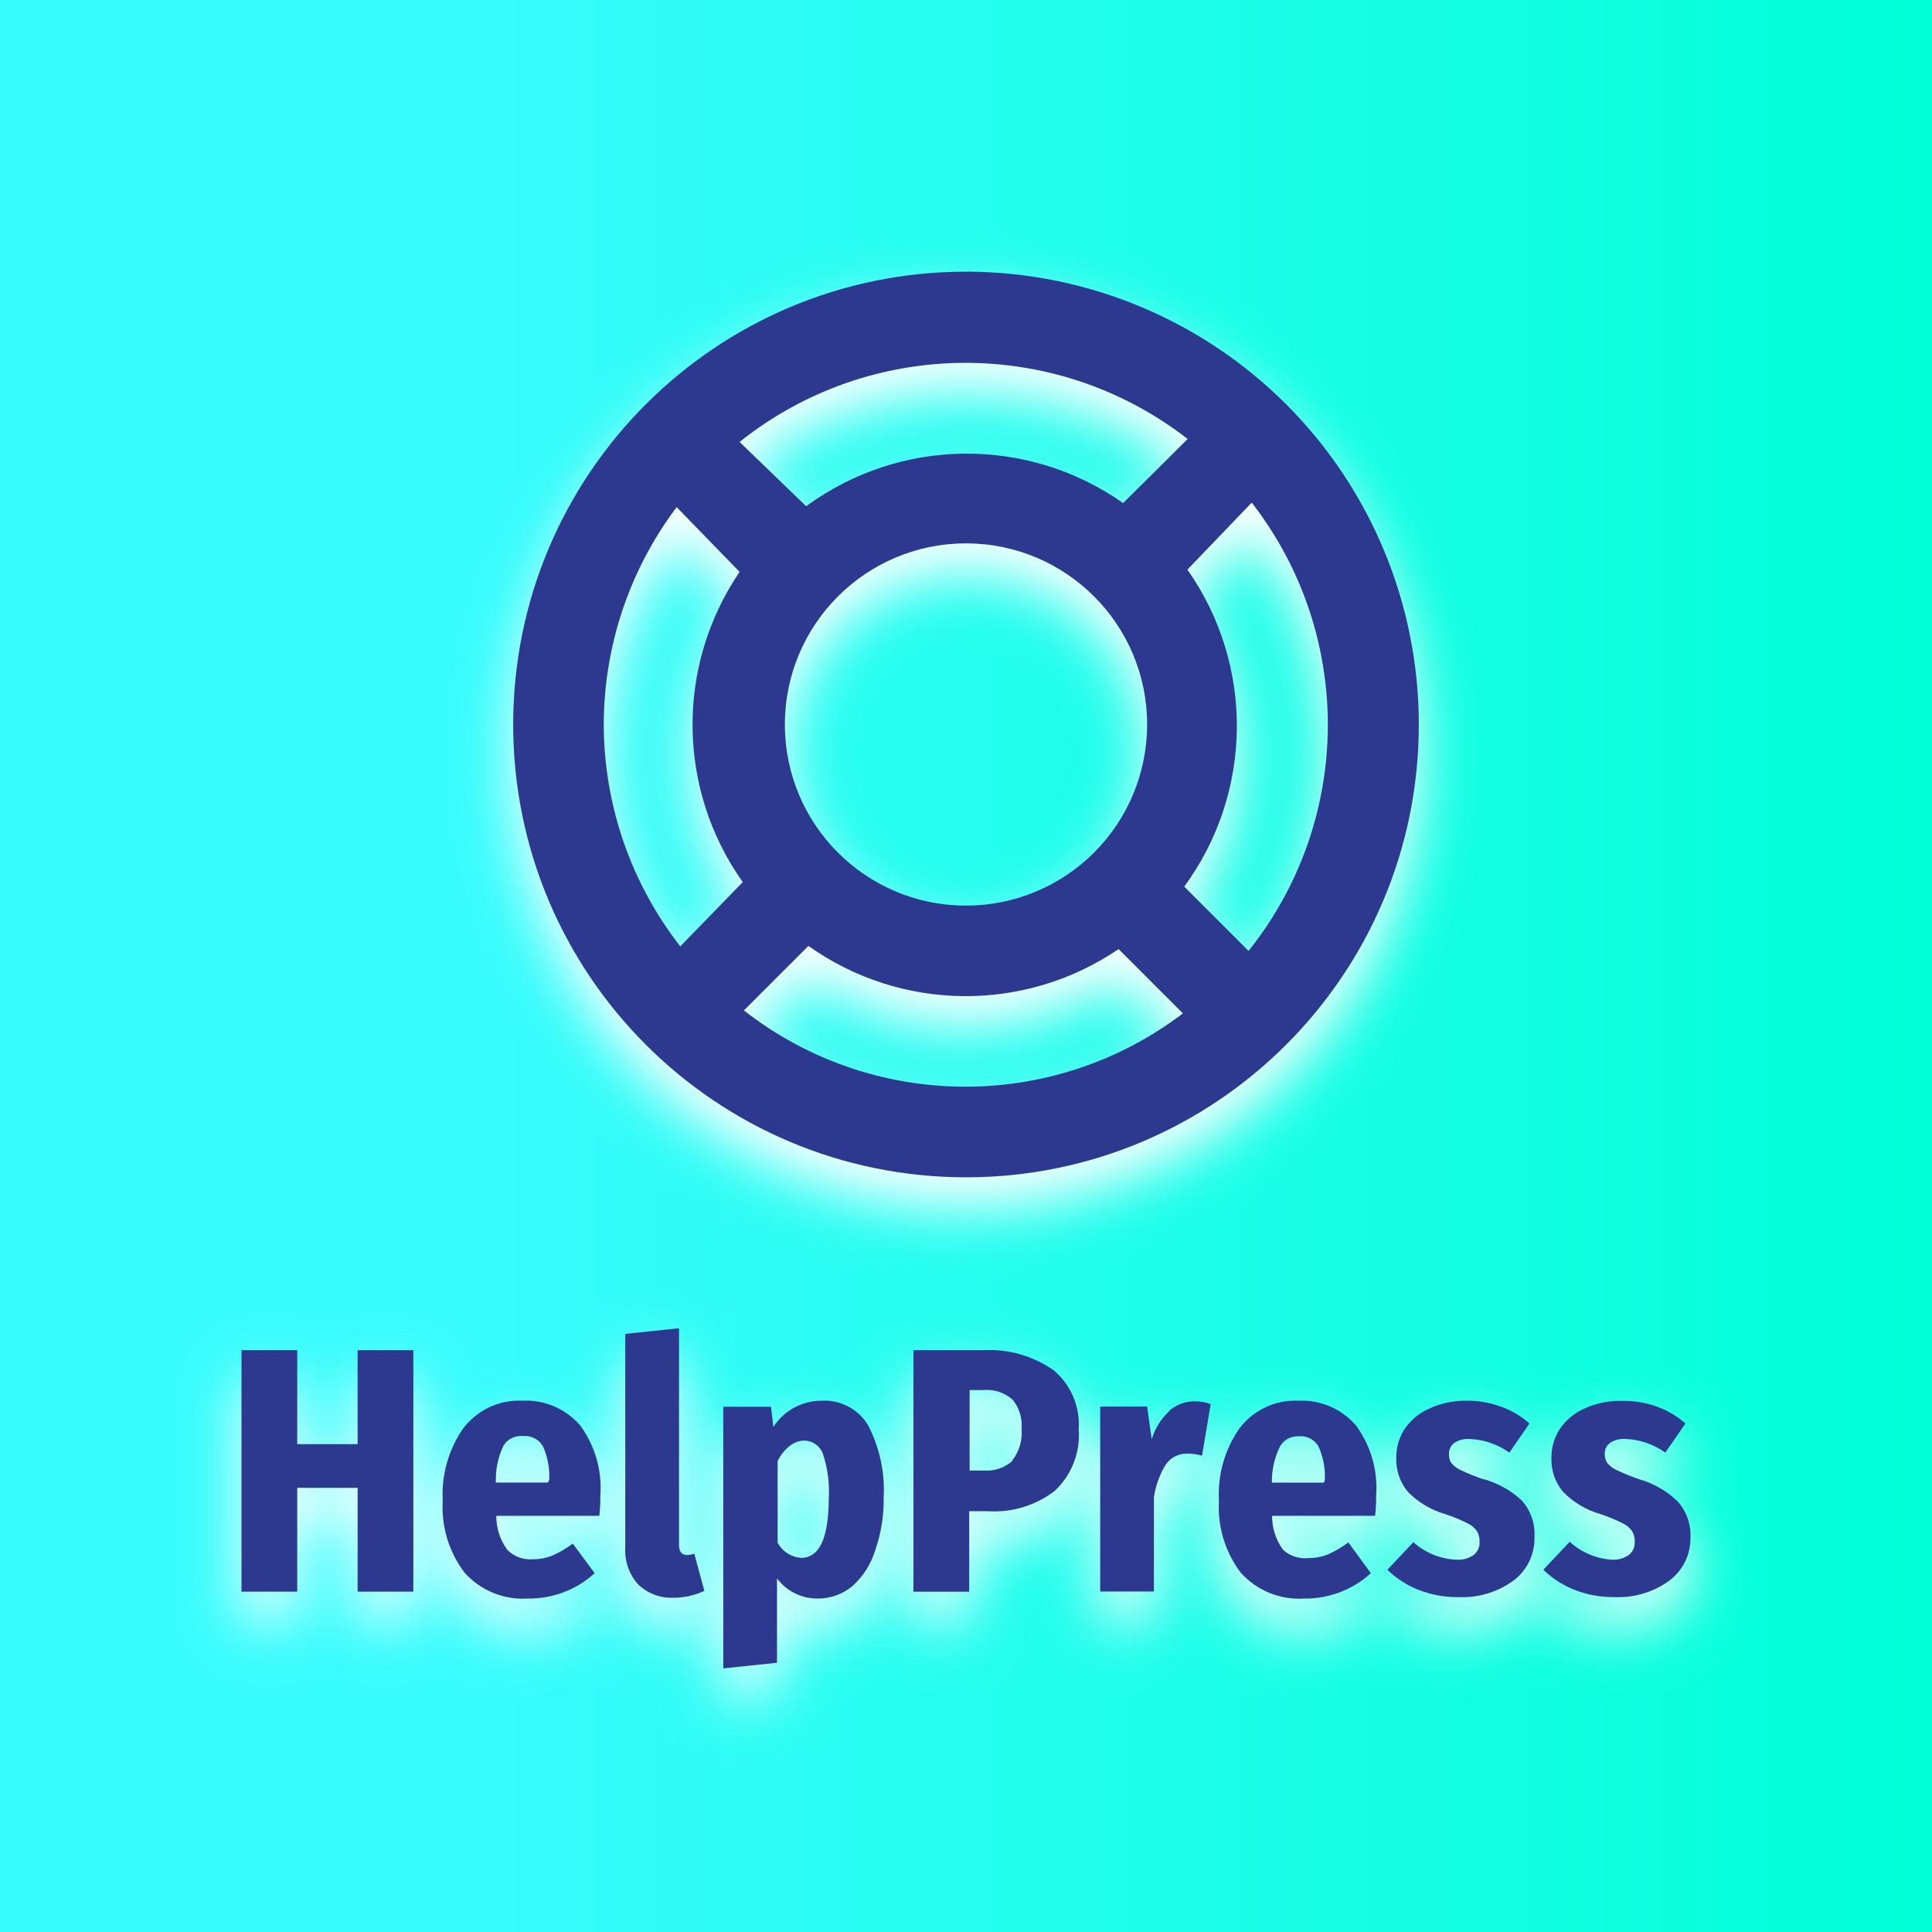
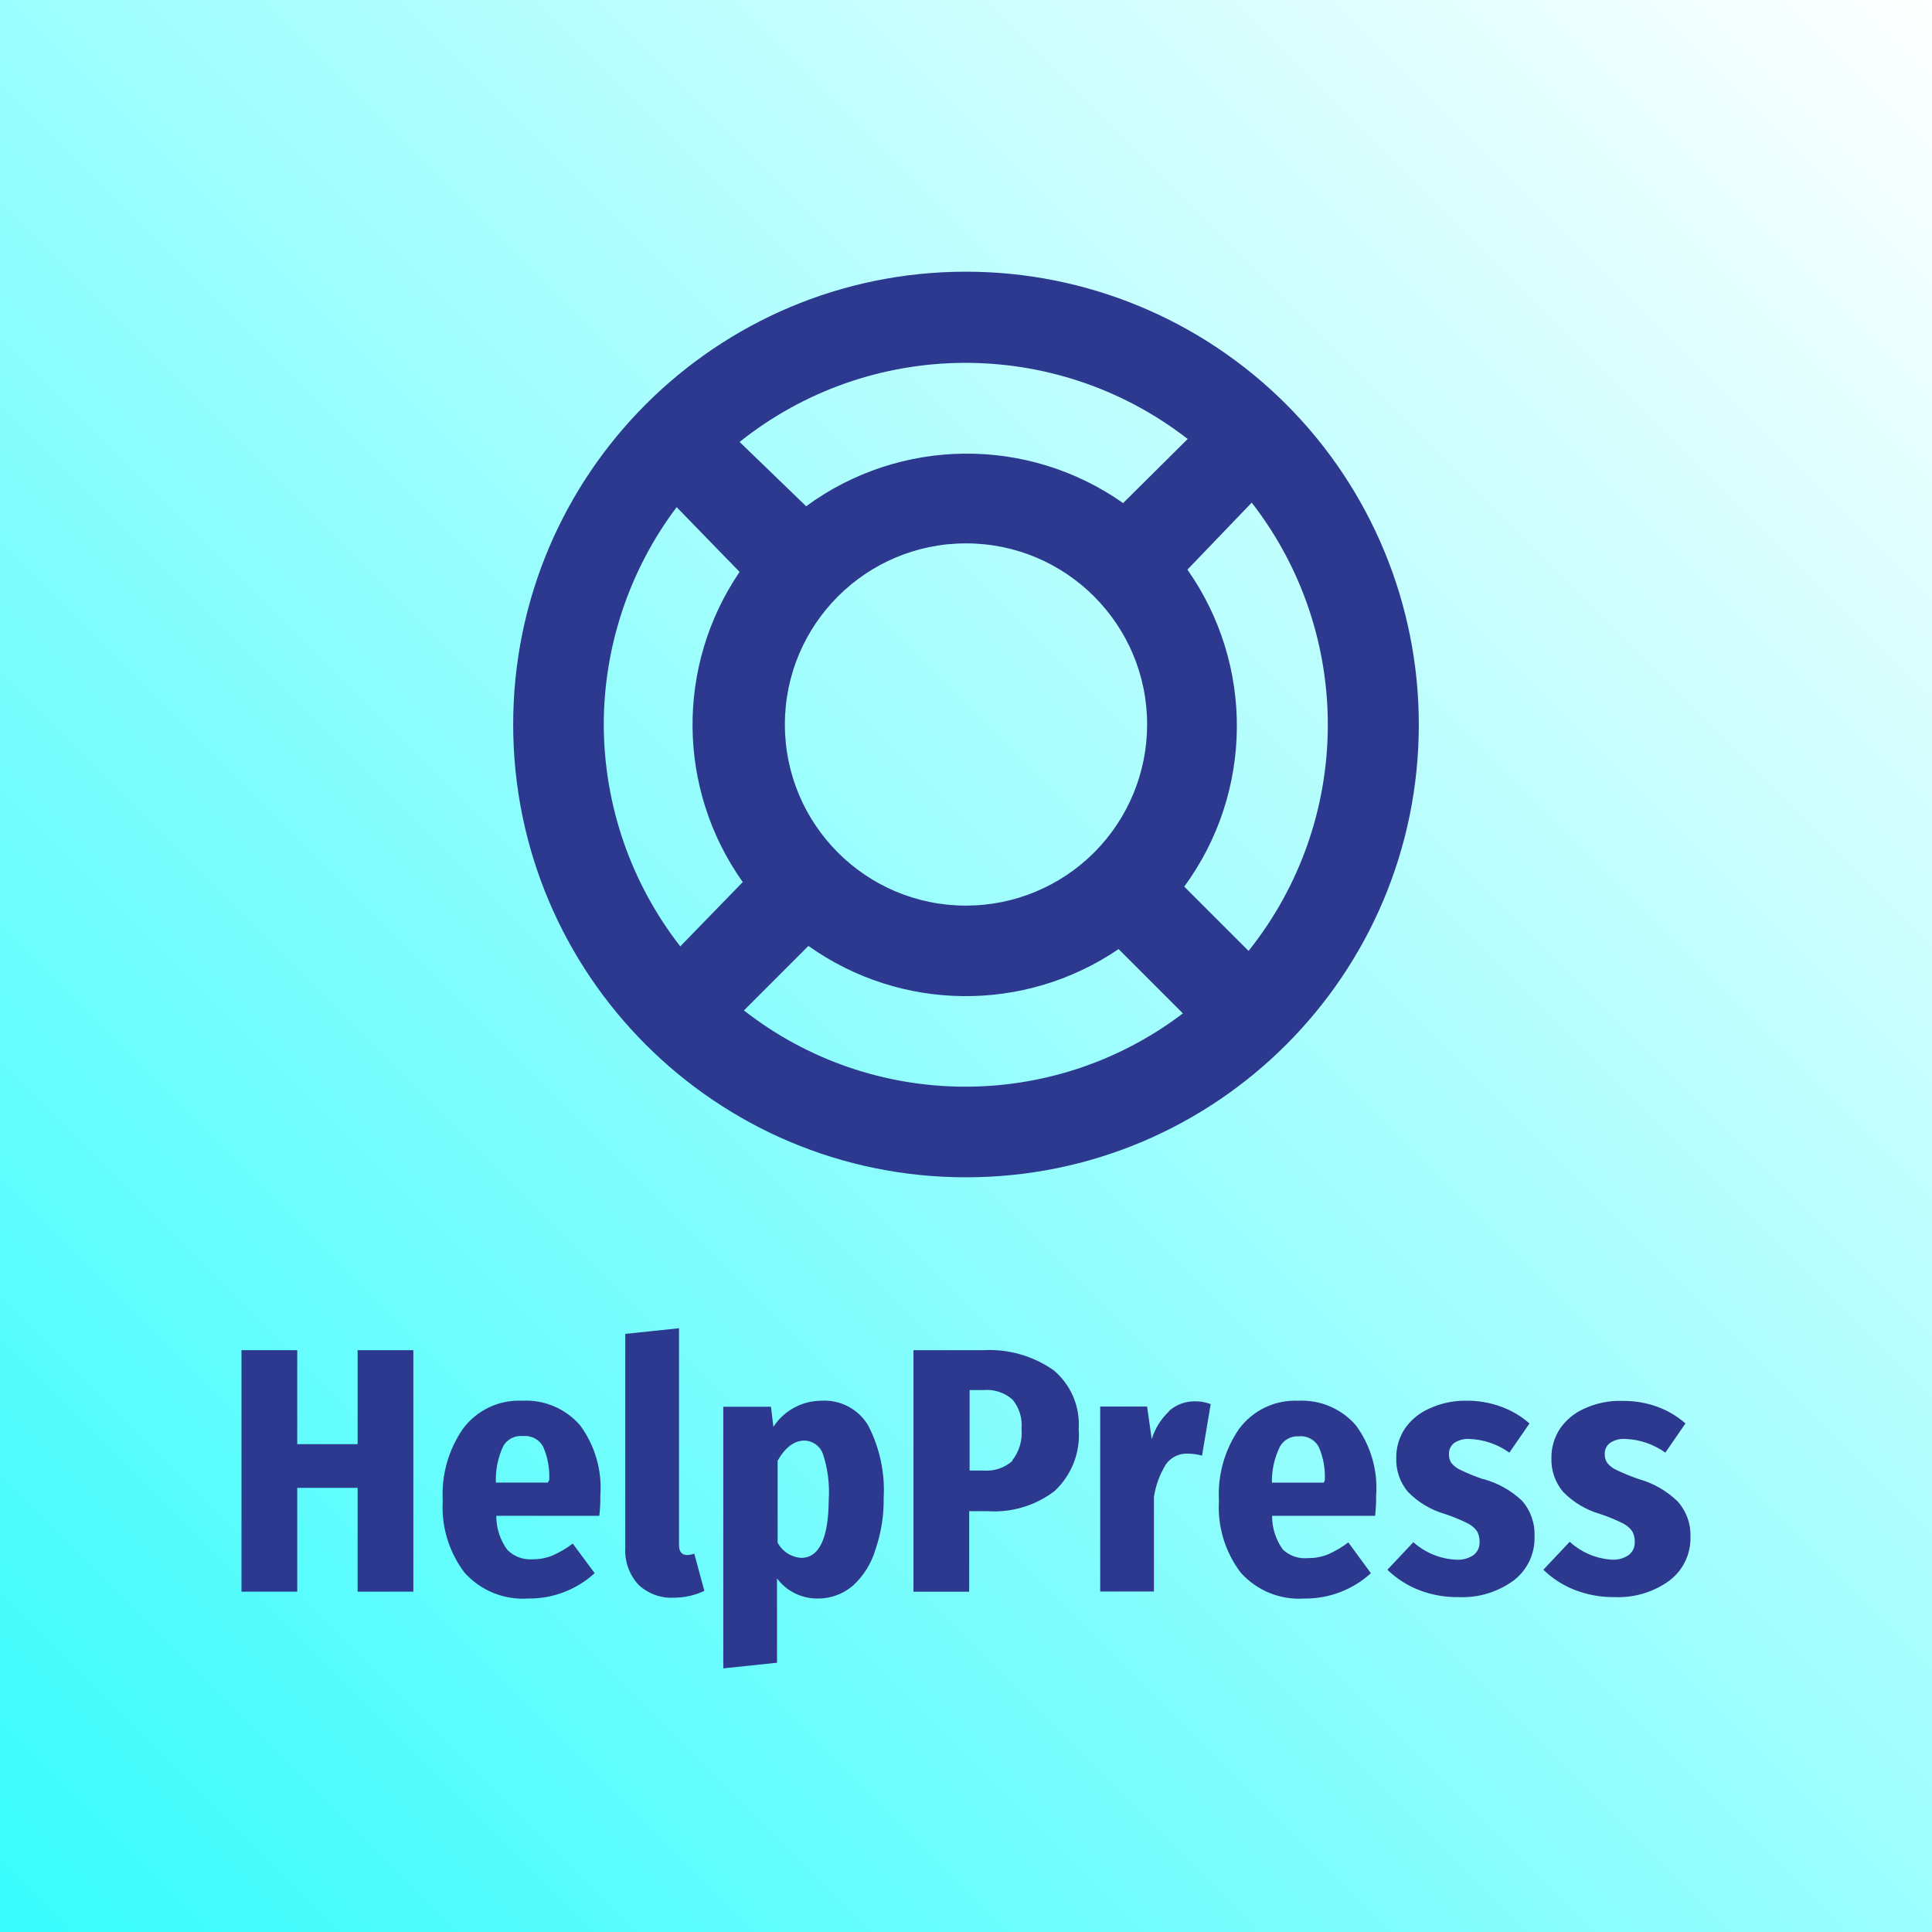
- <svg xmlns="http://www.w3.org/2000/svg" xmlns:xlink="http://www.w3.org/1999/xlink" width="128" height="128" viewBox="0 0 128 128">
+ <svg xmlns="http://www.w3.org/2000/svg" width="128" height="128" viewBox="0 0 128 128">
  <defs>
-     <linearGradient x1="100%" y1="50%" x2="24.901%" y2="50%" id="a">
-       <stop stop-color="#00FFD7" offset="0%" />
+     <linearGradient x1="100%" y1="0%" x2="0%" y2="100%" id="a">
+       <stop stop-color="#fff" offset="0%" />
      <stop stop-color="#37FCFC" offset="100%" />
    </linearGradient>
-     <path d="M23.693 95.68h-4v-6.227h-3.693v16h3.693v-6.88h4v6.88h3.693v-16h-3.693v6.227zm10.893-2.88c-1.536-.068-3.004.632-3.92 1.867-.962 1.399-1.431 3.078-1.333 4.773-.101 1.703.41 3.386 1.44 4.747 1.064 1.192 2.619 1.826 4.213 1.72 1.631.02 3.209-.58 4.413-1.68l-1.453-1.96c-.413.313-.86.577-1.333.787-.423.172-.876.258-1.333.253-.627.046-1.243-.188-1.68-.64-.471-.652-.723-1.436-.72-2.24h6.827c.05-.443.073-.888.067-1.333.125-1.661-.348-3.311-1.333-4.653-.96-1.116-2.384-1.722-3.853-1.64zm1.707 5.427h-3.44c-.032-.827.132-1.649.48-2.4.263-.478.792-.748 1.333-.68.554-.058 1.086.234 1.333.733.296.689.428 1.438.387 2.187l-.093.16zm9.253 4.8c-.373 0-.56-.222-.56-.667v-14.36l-3.56.373v14.146c-.056.899.252 1.783.853 2.453.635.61 1.494.929 2.373.88.696-.001 1.384-.156 2.013-.453l-.667-2.467c-.146.053-.299.084-.453.093zm8.906-10.226c-1.297-.008-2.508.645-3.213 1.733l-.16-1.333h-3.16v17.333l3.56-.373v-5.587c.628.841 1.617 1.335 2.667 1.333.852.014 1.68-.28 2.333-.827.721-.648 1.247-1.483 1.52-2.413.38-1.102.565-2.261.547-3.427.092-1.663-.262-3.32-1.027-4.8-.638-1.074-1.819-1.706-3.067-1.64zm-1.333 10.413c-.675-.03-1.284-.416-1.6-1.013v-5.427c.507-.889 1.107-1.333 1.8-1.333.527.021.992.35 1.187.84.333.991.469 2.037.4 3.08-.018 2.569-.631 3.853-1.84 3.853h.053zm12-13.76h-4.6v16h3.693v-5.333h1.227c1.588.105 3.161-.369 4.427-1.333 1.136-1.056 1.725-2.574 1.6-4.12.098-1.483-.516-2.924-1.653-3.88-1.376-.967-3.041-1.437-4.72-1.333h.027zm1.96 7.333c-.526.467-1.219.698-1.92.64h-.92v-5.333h.92c.705-.062 1.404.17 1.933.64.442.543.652 1.237.587 1.933.071.757-.154 1.512-.627 2.107l.027.013zm10.386-3.293c-.543.505-.943 1.144-1.16 1.853l-.307-2.16h-3.107v12.253h3.56v-6.253c.114-.766.381-1.5.787-2.16.322-.467.86-.738 1.427-.72.329-.001.657.044.973.133l.573-3.413c-.34-.13-.702-.194-1.067-.187-.63-.001-1.238.232-1.707.653h.027zm8.533-.693c-1.531-.063-2.994.636-3.907 1.867-.962 1.399-1.431 3.078-1.333 4.773-.101 1.703.41 3.386 1.44 4.747 1.064 1.192 2.619 1.826 4.213 1.72 1.631.02 3.209-.58 4.413-1.68l-1.493-2.04c-.413.313-.86.577-1.333.787-.423.172-.876.258-1.333.253-.61.063-1.218-.141-1.667-.56-.471-.652-.723-1.436-.72-2.24h6.827c.05-.443.073-.888.067-1.333.125-1.661-.348-3.311-1.333-4.653-.957-1.112-2.375-1.718-3.84-1.64zm1.707 5.427h-3.44c-.013-.827.169-1.644.533-2.387.251-.45.739-.715 1.253-.68.554-.058 1.086.234 1.333.733.296.689.428 1.438.387 2.187l-.067.147zm10.56-.227c-.495-.169-.98-.364-1.453-.587-.252-.107-.476-.272-.653-.48-.117-.178-.173-.388-.16-.6-.013-.287.117-.561.347-.733.291-.193.638-.287.987-.267.959.031 1.887.347 2.667.907l1.333-1.933c-.548-.482-1.181-.857-1.867-1.107-.768-.282-1.582-.417-2.4-.4-.83-.002-1.649.18-2.4.533-.647.286-1.202.748-1.6 1.333-.373.57-.568 1.239-.56 1.92-.031.821.245 1.624.773 2.253.677.693 1.522 1.198 2.453 1.467.503.165.993.365 1.467.6.259.12.484.303.653.533.125.219.185.468.173.72.017.337-.132.661-.4.867-.329.224-.723.332-1.12.307-1.061-.041-2.075-.451-2.867-1.16l-1.72 1.827c.594.576 1.297 1.029 2.067 1.333.849.332 1.755.495 2.667.48 1.287.055 2.555-.326 3.6-1.08.924-.687 1.452-1.783 1.413-2.933.043-.868-.253-1.72-.827-2.373-.726-.685-1.61-1.179-2.573-1.44v.013zm12.866 1.453c-.713-.684-1.583-1.183-2.533-1.453-.495-.169-.98-.364-1.453-.587-.252-.107-.476-.272-.653-.48-.118-.172-.179-.378-.173-.587-.018-.291.113-.572.347-.747.295-.196.646-.29 1-.267.959.031 1.887.347 2.667.907l1.333-1.933c-.548-.482-1.181-.857-1.867-1.107-.731-.263-1.503-.394-2.28-.387-.887-.033-1.769.146-2.573.52-.647.286-1.202.748-1.6 1.333-.373.57-.568 1.239-.56 1.92-.031.821.245 1.624.773 2.253.677.693 1.522 1.198 2.453 1.467.503.165.993.365 1.467.6.259.12.484.303.653.533.125.219.185.468.173.72.017.337-.132.661-.4.867-.329.224-.723.332-1.12.307-1.037-.067-2.02-.485-2.787-1.187l-1.747 1.853c.594.577 1.296 1.03 2.067 1.333.849.332 1.755.495 2.667.48 1.287.055 2.555-.326 3.6-1.08.916-.681 1.443-1.765 1.413-2.907.032-.88-.284-1.738-.88-2.387l.013.013z" id="c" />
-     <filter x="-7.3%" y="-22.2%" width="114.6%" height="162.1%" filterUnits="objectBoundingBox" id="b">
-       <feOffset dy="2" in="SourceAlpha" result="shadowOffsetOuter1" />
-       <feGaussianBlur stdDeviation="2" in="shadowOffsetOuter1" result="shadowBlurOuter1" />
-       <feColorMatrix values="0 0 0 0 1 0 0 0 0 1 0 0 0 0 1 0 0 0 1 0" in="shadowBlurOuter1" />
-     </filter>
-     <path d="M64 18c-16.569 0-30 13.431-30 30 0 16.569 13.431 30 30 30 16.569 0 30-13.431 30-30 0-7.956-3.161-15.587-8.787-21.213-5.626-5.626-13.257-8.787-21.213-8.787zm14.7 11.07l-4.29 4.26c-6.32-4.444-14.77-4.359-21 .21l-4.41-4.26c8.657-6.907 20.916-6.994 29.67-.21h.03zm-14.7 30.93c-6.627 0-12-5.373-12-12s5.373-12 12-12 12 5.373 12 12c0 3.183-1.264 6.235-3.515 8.485-2.25 2.25-5.303 3.515-8.485 3.515zm-24-12c.009-5.196 1.704-10.249 4.83-14.4l4.17 4.29c-4.232 6.221-4.148 14.417.21 20.55l-4.14 4.26c-3.275-4.202-5.058-9.373-5.07-14.7zm9.3 18.93l4.26-4.26c6.133 4.358 14.329 4.442 20.55.21l4.26 4.26c-8.62 6.552-20.575 6.466-29.1-.21h.03zm33.42-3.93l-4.26-4.26c4.569-6.23 4.654-14.68.21-21l4.26-4.44c6.8 8.76 6.713 21.037-.21 29.7z" id="e" />
-     <filter x="-11.7%" y="-8.3%" width="123.3%" height="123.3%" filterUnits="objectBoundingBox" id="d">
-       <feOffset dy="2" in="SourceAlpha" result="shadowOffsetOuter1" />
-       <feGaussianBlur stdDeviation="2" in="shadowOffsetOuter1" result="shadowBlurOuter1" />
-       <feColorMatrix values="0 0 0 0 1 0 0 0 0 1 0 0 0 0 1 0 0 0 1 0" in="shadowBlurOuter1" />
-     </filter>
  </defs>
  <g fill="none">
    <path fill="url(#a)" d="M0 0h128v128h-128z" />
-     <g id="Shape" fill-rule="nonzero">
-       <use fill="#000" filter="url(#b)" xlink:href="#c" />
-       <use fill="#2C398F" fill-rule="evenodd" xlink:href="#c" />
-     </g>
-     <g fill-rule="nonzero">
-       <use fill="#000" filter="url(#d)" xlink:href="#e" />
-       <use fill="#2C398F" fill-rule="evenodd" xlink:href="#e" />
-     </g>
+     <path d="M23.693 95.68h-4v-6.227h-3.693v16h3.693v-6.88h4v6.88h3.693v-16h-3.693v6.227zm10.893-2.88c-1.536-.068-3.004.632-3.92 1.867-.962 1.399-1.431 3.078-1.333 4.773-.101 1.703.41 3.386 1.44 4.747 1.064 1.192 2.619 1.826 4.213 1.72 1.631.02 3.209-.58 4.413-1.68l-1.453-1.96c-.413.313-.86.577-1.333.787-.423.172-.876.258-1.333.253-.627.046-1.243-.188-1.68-.64-.471-.652-.723-1.436-.72-2.24h6.827c.05-.443.073-.888.067-1.333.125-1.661-.348-3.311-1.333-4.653-.96-1.116-2.384-1.722-3.853-1.64zm1.707 5.427h-3.44c-.032-.827.132-1.649.48-2.4.263-.478.792-.748 1.333-.68.554-.058 1.086.234 1.333.733.296.689.428 1.438.387 2.187l-.093.16zm9.253 4.8c-.373 0-.56-.222-.56-.667v-14.36l-3.56.373v14.146c-.056.899.252 1.783.853 2.453.635.61 1.494.929 2.373.88.696-.001 1.384-.156 2.013-.453l-.667-2.467c-.146.053-.299.084-.453.093zm8.906-10.226c-1.297-.008-2.508.645-3.213 1.733l-.16-1.333h-3.16v17.333l3.56-.373v-5.587c.628.841 1.617 1.335 2.667 1.333.852.014 1.68-.28 2.333-.827.721-.648 1.247-1.483 1.52-2.413.38-1.102.565-2.261.547-3.427.092-1.663-.262-3.32-1.027-4.8-.638-1.074-1.819-1.706-3.067-1.64zm-1.333 10.413c-.675-.03-1.284-.416-1.6-1.013v-5.427c.507-.889 1.107-1.333 1.8-1.333.527.021.992.35 1.187.84.333.991.469 2.037.4 3.08-.018 2.569-.631 3.853-1.84 3.853h.053zm12-13.76h-4.6v16h3.693v-5.333h1.227c1.588.105 3.161-.369 4.427-1.333 1.136-1.056 1.725-2.574 1.6-4.12.098-1.483-.516-2.924-1.653-3.88-1.376-.967-3.041-1.437-4.72-1.333h.027zm1.96 7.333c-.526.467-1.219.698-1.92.64h-.92v-5.333h.92c.705-.062 1.404.17 1.933.64.442.543.652 1.237.587 1.933.071.757-.154 1.512-.627 2.107l.027.013zm10.386-3.293c-.543.505-.943 1.144-1.16 1.853l-.307-2.16h-3.107v12.253h3.56v-6.253c.114-.766.381-1.5.787-2.16.322-.467.86-.738 1.427-.72.329-.001.657.044.973.133l.573-3.413c-.34-.13-.702-.194-1.067-.187-.63-.001-1.238.232-1.707.653h.027zm8.533-.693c-1.531-.063-2.994.636-3.907 1.867-.962 1.399-1.431 3.078-1.333 4.773-.101 1.703.41 3.386 1.44 4.747 1.064 1.192 2.619 1.826 4.213 1.72 1.631.02 3.209-.58 4.413-1.68l-1.493-2.04c-.413.313-.86.577-1.333.787-.423.172-.876.258-1.333.253-.61.063-1.218-.141-1.667-.56-.471-.652-.723-1.436-.72-2.24h6.827c.05-.443.073-.888.067-1.333.125-1.661-.348-3.311-1.333-4.653-.957-1.112-2.375-1.718-3.84-1.64zm1.707 5.427h-3.44c-.013-.827.169-1.644.533-2.387.251-.45.739-.715 1.253-.68.554-.058 1.086.234 1.333.733.296.689.428 1.438.387 2.187l-.067.147zm10.56-.227c-.495-.169-.98-.364-1.453-.587-.252-.107-.476-.272-.653-.48-.117-.178-.173-.388-.16-.6-.013-.287.117-.561.347-.733.291-.193.638-.287.987-.267.959.031 1.887.347 2.667.907l1.333-1.933c-.548-.482-1.181-.857-1.867-1.107-.768-.282-1.582-.417-2.4-.4-.83-.002-1.649.18-2.4.533-.647.286-1.202.748-1.6 1.333-.373.57-.568 1.239-.56 1.92-.031.821.245 1.624.773 2.253.677.693 1.522 1.198 2.453 1.467.503.165.993.365 1.467.6.259.12.484.303.653.533.125.219.185.468.173.72.017.337-.132.661-.4.867-.329.224-.723.332-1.12.307-1.061-.041-2.075-.451-2.867-1.16l-1.72 1.827c.594.576 1.297 1.029 2.067 1.333.849.332 1.755.495 2.667.48 1.287.055 2.555-.326 3.6-1.08.924-.687 1.452-1.783 1.413-2.933.043-.868-.253-1.72-.827-2.373-.726-.685-1.61-1.179-2.573-1.44v.013zm12.866 1.453c-.713-.684-1.583-1.183-2.533-1.453-.495-.169-.98-.364-1.453-.587-.252-.107-.476-.272-.653-.48-.118-.172-.179-.378-.173-.587-.018-.291.113-.572.347-.747.295-.196.646-.29 1-.267.959.031 1.887.347 2.667.907l1.333-1.933c-.548-.482-1.181-.857-1.867-1.107-.731-.263-1.503-.394-2.28-.387-.887-.033-1.769.146-2.573.52-.647.286-1.202.748-1.6 1.333-.373.57-.568 1.239-.56 1.92-.031.821.245 1.624.773 2.253.677.693 1.522 1.198 2.453 1.467.503.165.993.365 1.467.6.259.12.484.303.653.533.125.219.185.468.173.72.017.337-.132.661-.4.867-.329.224-.723.332-1.12.307-1.037-.067-2.02-.485-2.787-1.187l-1.747 1.853c.594.577 1.296 1.03 2.067 1.333.849.332 1.755.495 2.667.48 1.287.055 2.555-.326 3.6-1.08.916-.681 1.443-1.765 1.413-2.907.032-.88-.284-1.738-.88-2.387l.013.013zM64 18c-16.569 0-30 13.431-30 30 0 16.569 13.431 30 30 30 16.569 0 30-13.431 30-30 0-7.956-3.161-15.587-8.787-21.213-5.626-5.626-13.257-8.787-21.213-8.787zm14.7 11.07l-4.29 4.26c-6.32-4.444-14.77-4.359-21 .21l-4.41-4.26c8.657-6.907 20.916-6.994 29.67-.21h.03zm-14.7 30.93c-6.627 0-12-5.373-12-12s5.373-12 12-12 12 5.373 12 12c0 3.183-1.264 6.235-3.515 8.485-2.25 2.25-5.303 3.515-8.485 3.515zm-24-12c.009-5.196 1.704-10.249 4.83-14.4l4.17 4.29c-4.232 6.221-4.148 14.417.21 20.55l-4.14 4.26c-3.275-4.202-5.058-9.373-5.07-14.7zm9.3 18.93l4.26-4.26c6.133 4.358 14.329 4.442 20.55.21l4.26 4.26c-8.62 6.552-20.575 6.466-29.1-.21h.03zm33.42-3.93l-4.26-4.26c4.569-6.23 4.654-14.68.21-21l4.26-4.44c6.8 8.76 6.713 21.037-.21 29.7z" fill="#2C398F" fill-rule="nonzero" />
  </g>
</svg>
